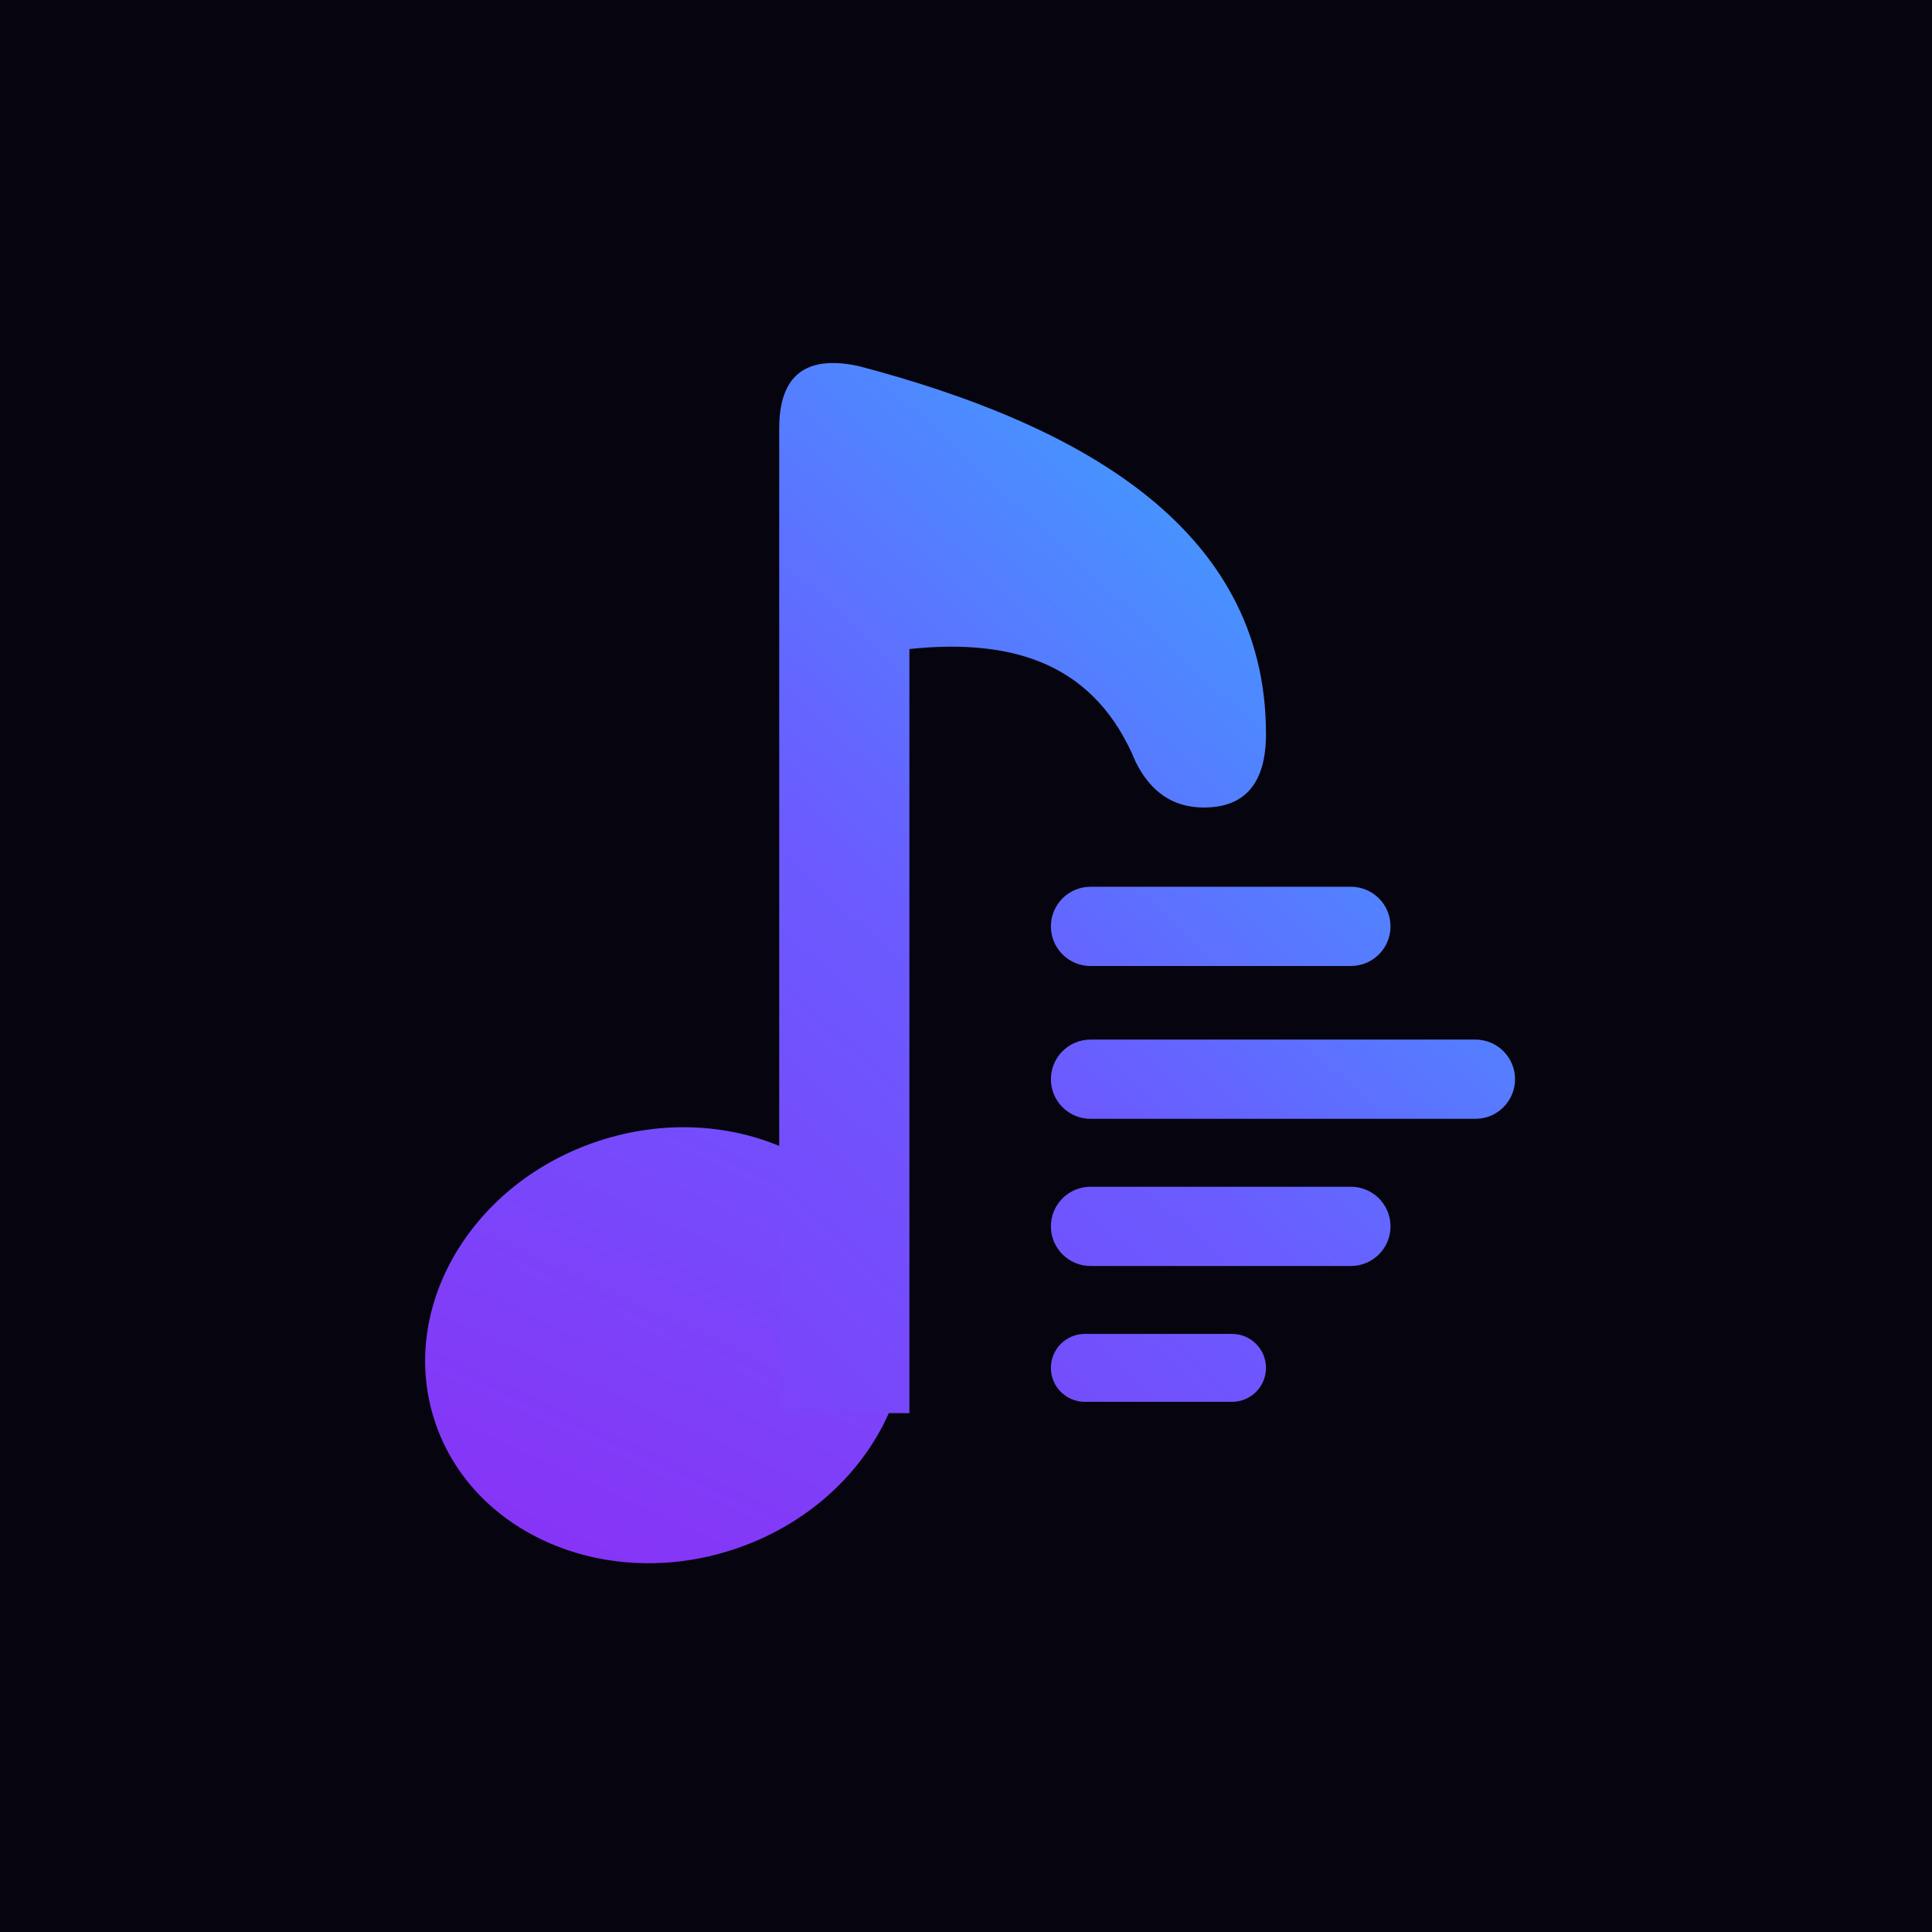
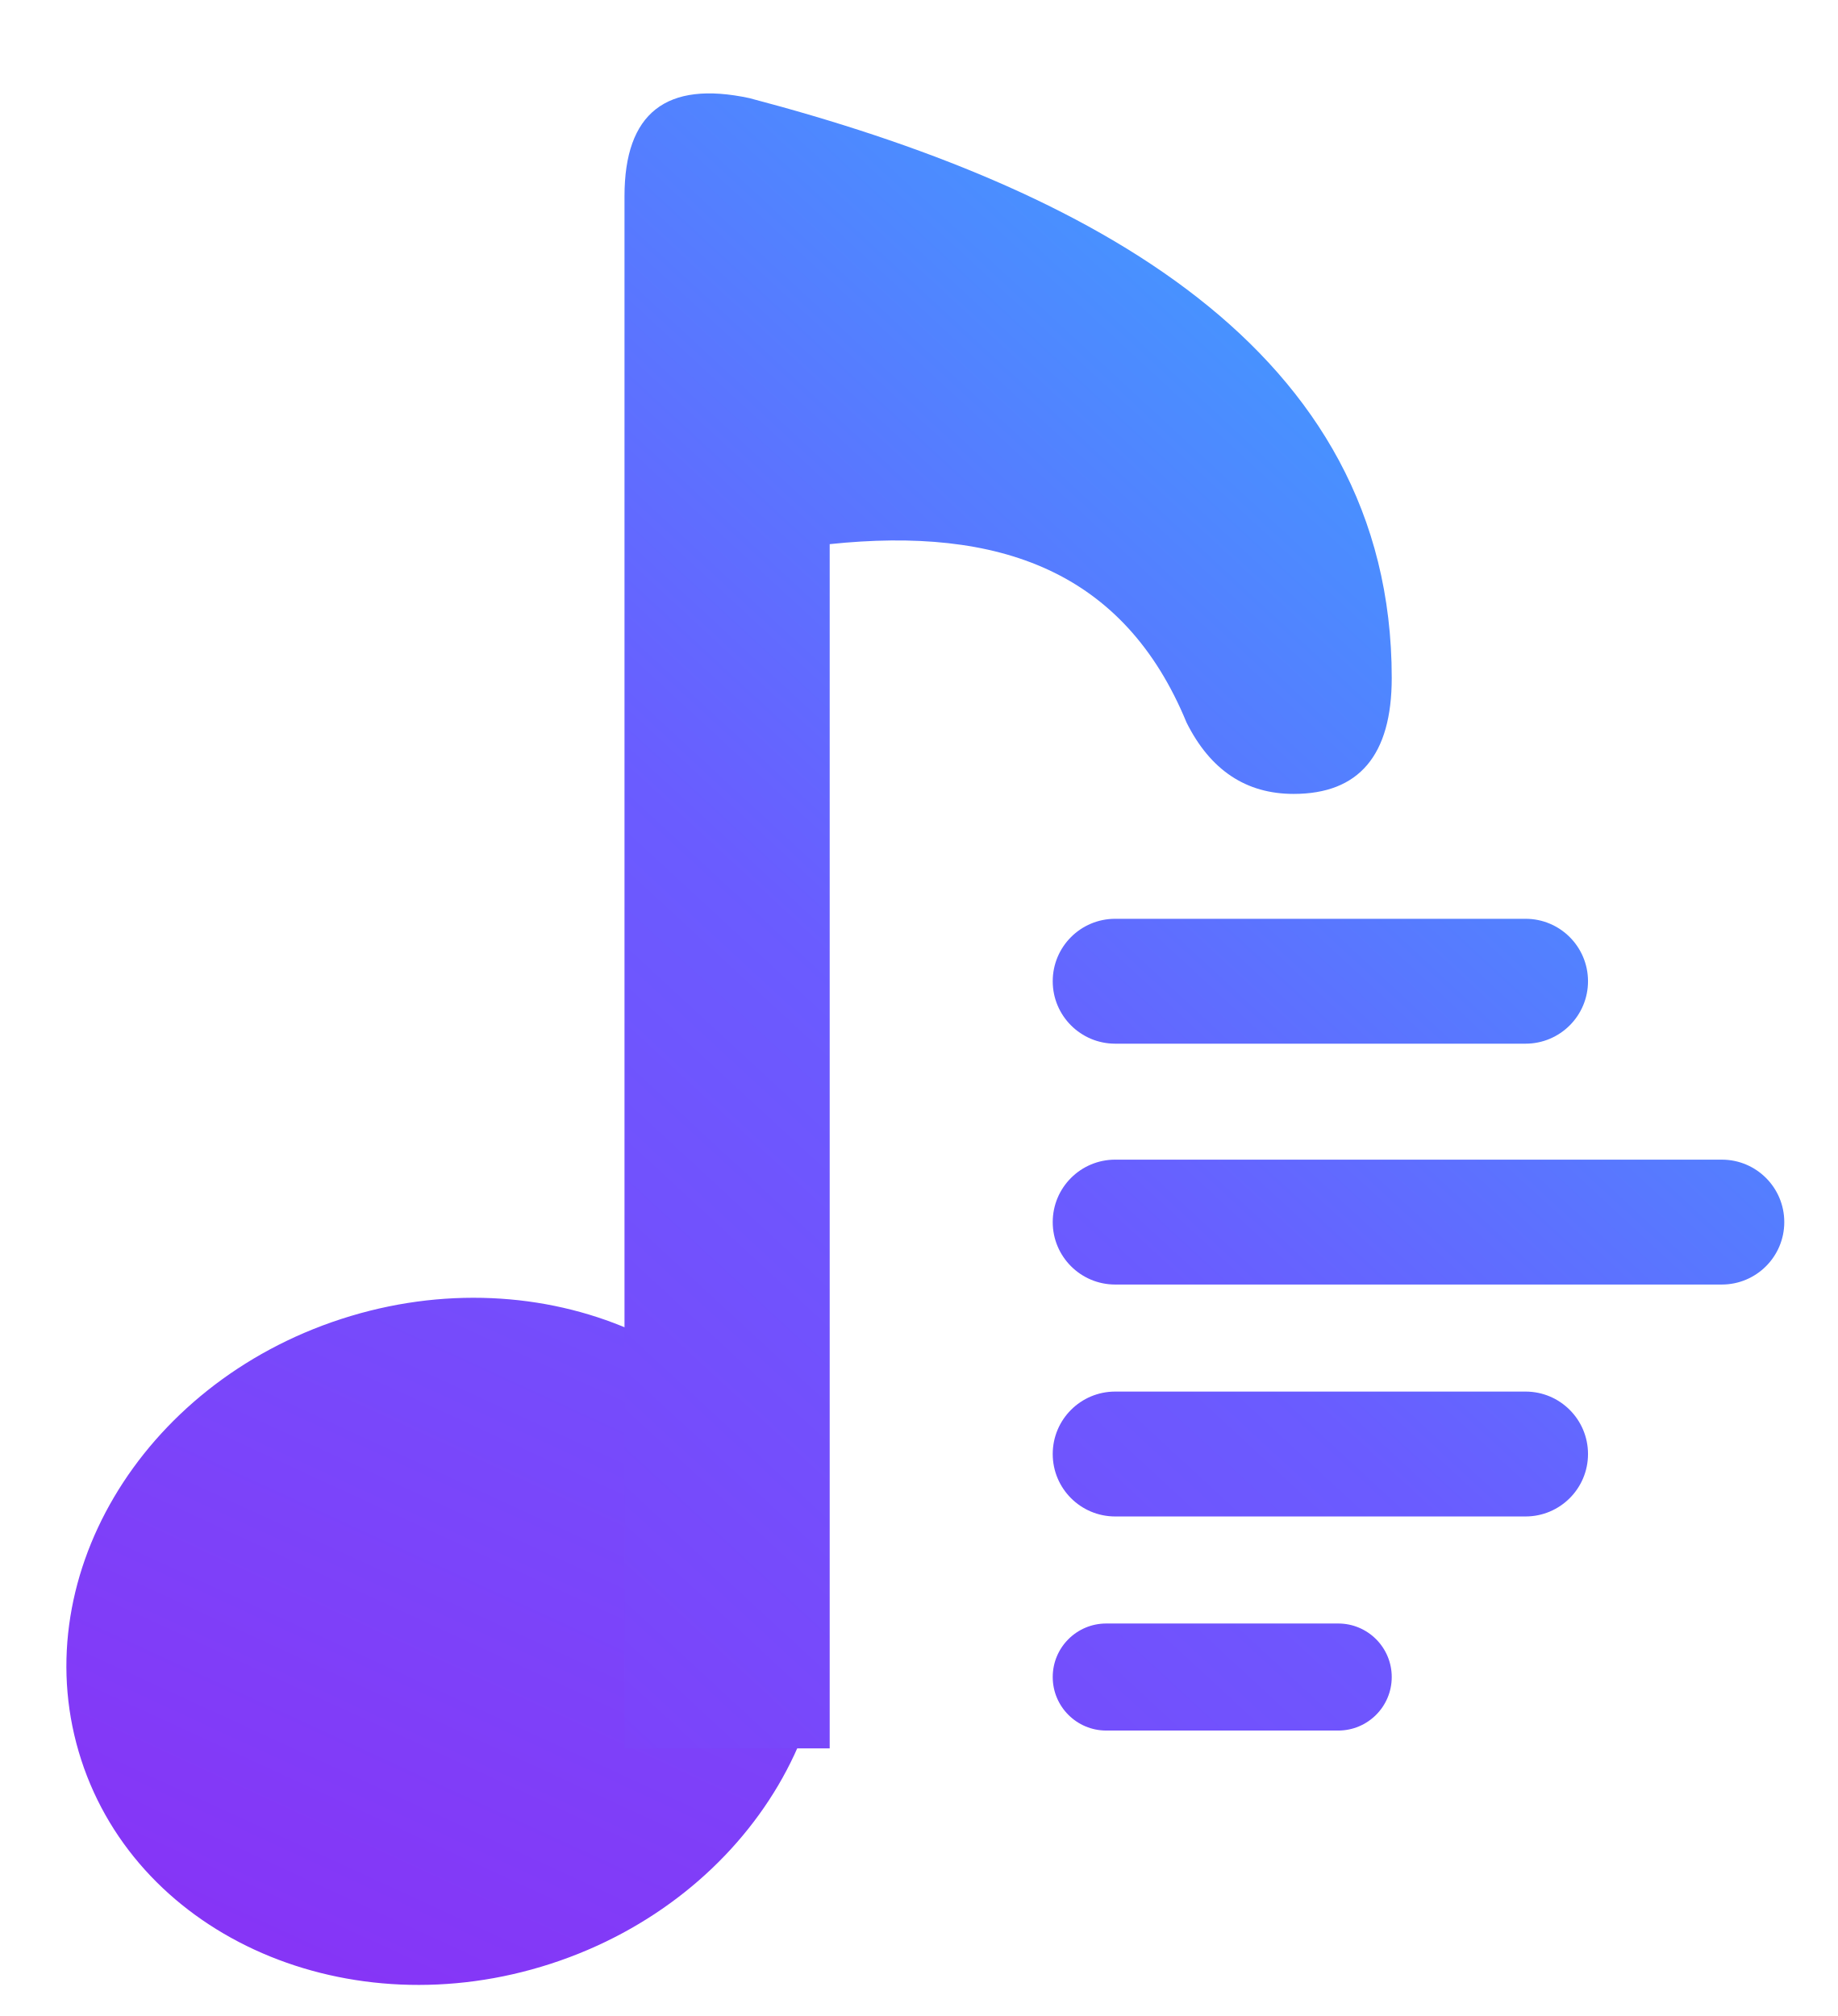
- <svg xmlns="http://www.w3.org/2000/svg" viewBox="0 0 512 512">
+ <svg xmlns="http://www.w3.org/2000/svg" viewBox="112 100 206 226">
  <defs>
    <linearGradient id="g" gradientUnits="userSpaceOnUse" x1="118" y1="322" x2="312" y2="112">
      <stop offset="0" stop-color="#8a2ff5" />
      <stop offset="0.5" stop-color="#6a5cff" />
      <stop offset="1" stop-color="#2fb9ff" />
    </linearGradient>
  </defs>
-   <rect width="512" height="512" fill="#06050f" />
-   <g transform="translate(256 256) scale(1.5) translate(-215 -217)" fill="url(#g)">
+   <g fill="url(#g)">
    <ellipse cx="162" cy="284" rx="43" ry="38" transform="rotate(-18 162 284)" />
    <path d="M182 122Q182 108 196 111C234 121 268 139 268 176Q268 189 257 189Q249 189 245 181C238 164 224 159 205 161V296H182Z" />
    <rect x="230" y="203" width="60" height="14" rx="7" />
    <rect x="230" y="230" width="82" height="14" rx="7" />
    <rect x="230" y="256" width="60" height="14" rx="7" />
    <rect x="230" y="282" width="38" height="12" rx="6" />
  </g>
</svg>
